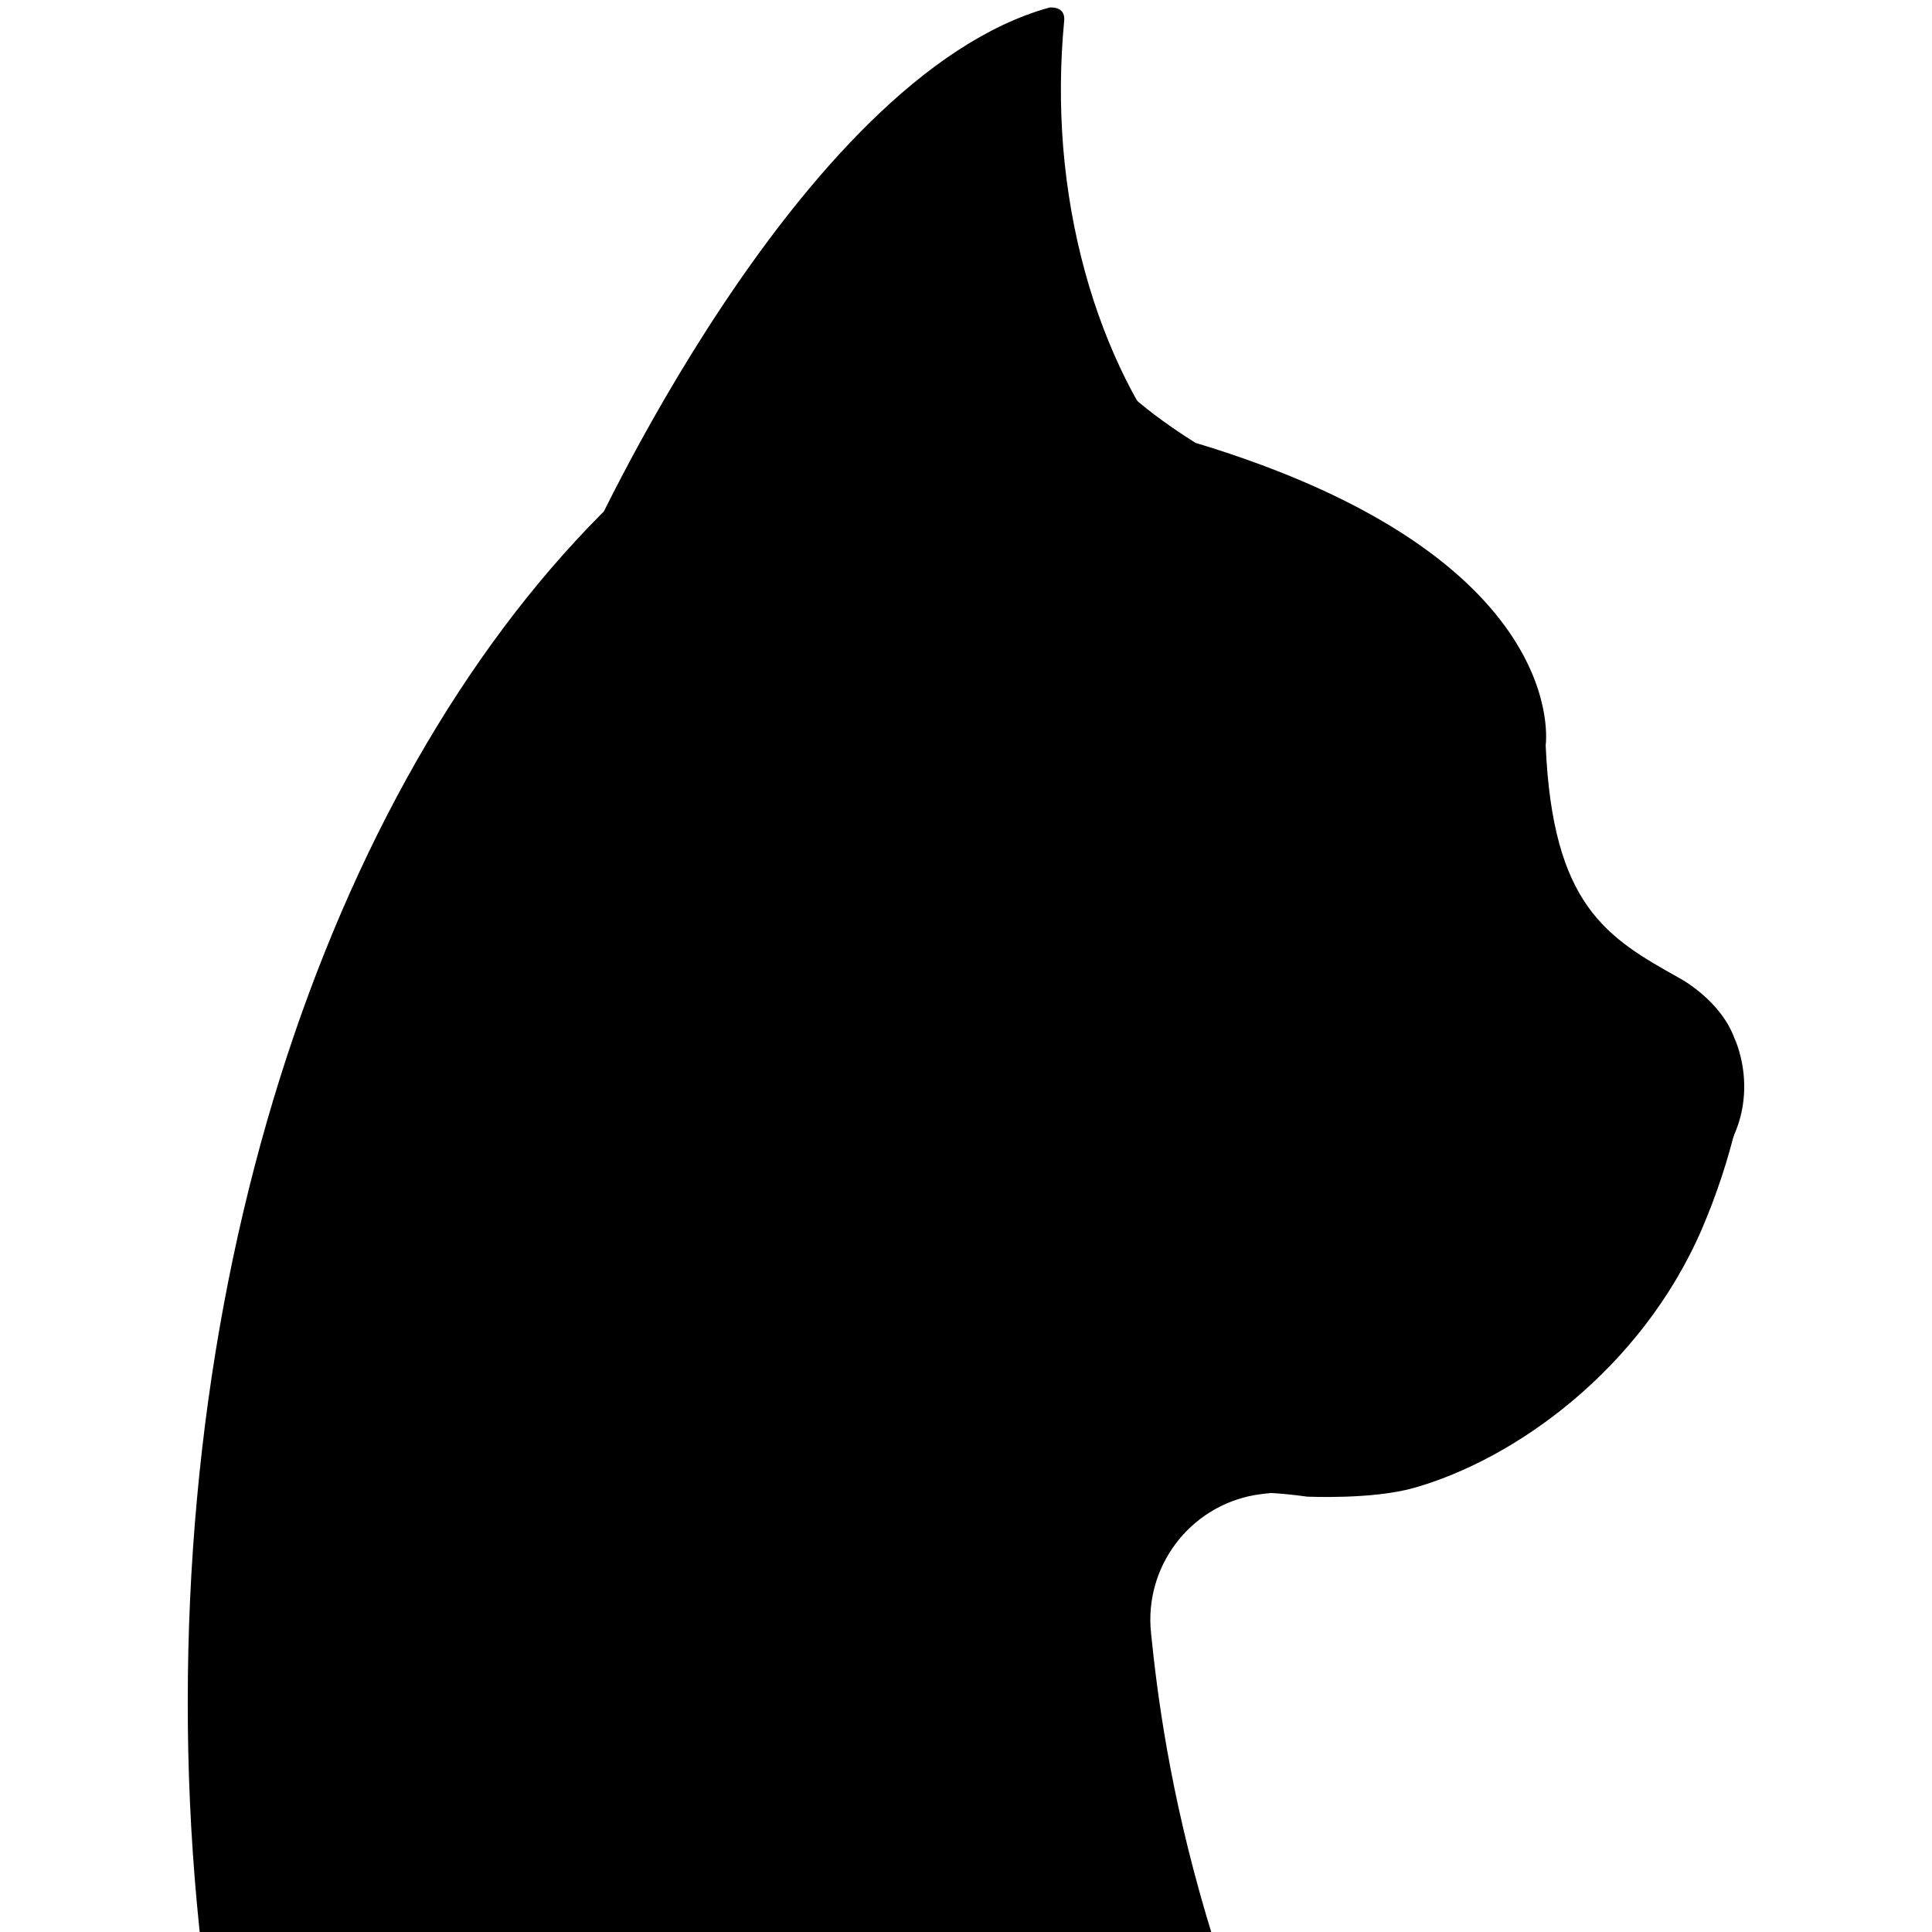
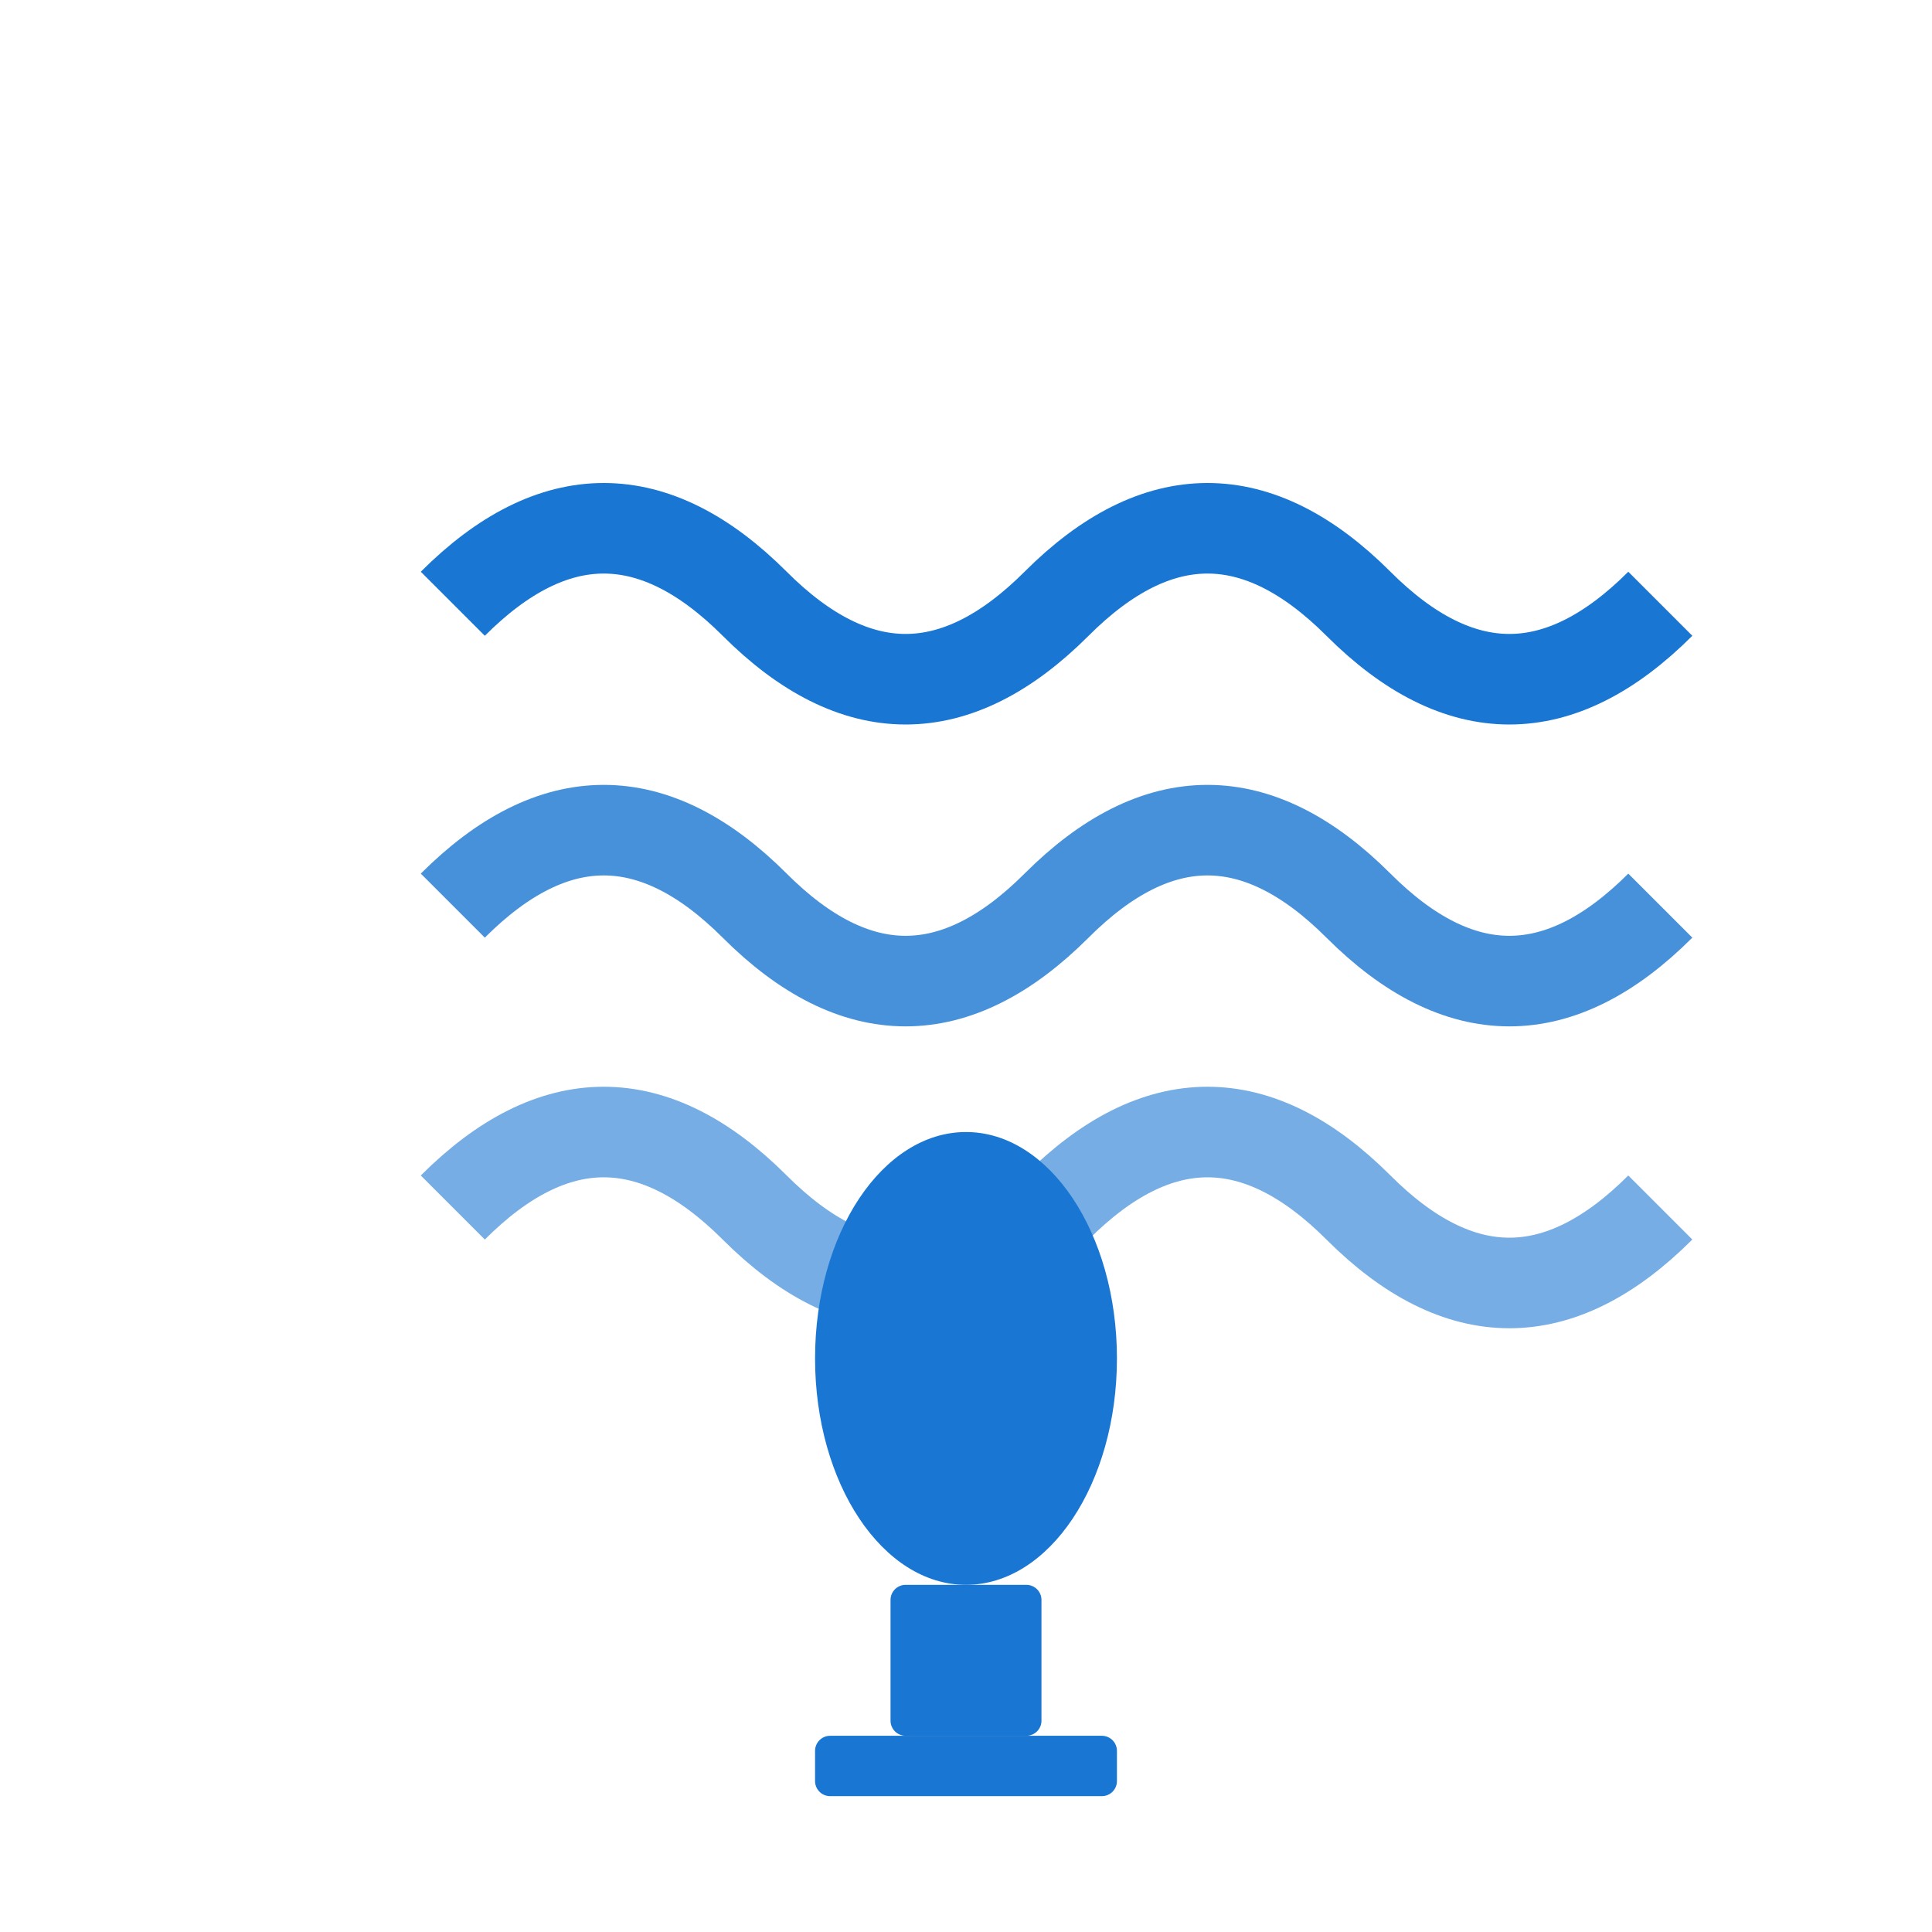
<svg xmlns="http://www.w3.org/2000/svg" id="Logo" viewBox="0 0 256 256">
-   <path d="M145,180.17a287.84,287.84,0,0,0,4.86,53.06c5.74,30.52,16.3,57.77,30.3,79.58L43,310.76,29.74,278.54a287.84,287.84,0,0,1-4.86-53.06c0-73,26.6-136.16,65.36-166.83,16-12.65,34-19.77,53.15-19.77" />
-   <path d="M40.25,161.07l185.18-4.68c9.3-8.75,4.4-18.8,4.4-18.8-1.88-5.14-7.32-8-7.32-8-9.58-5.35-16.79-9.57-17.7-30.85,0,0,3.69-24.95-46.4-40.06,0,0-10.77-6.62-11.44-10.18" />
-   <path d="M77.51,73S105.67,10.2,139.06,1c0,0,2.14-.27,1.95,1.75a96,96,0,0,0-.13,16.81c1.91,22.93,11.92,42.1,24.91,50.72l-1.33,45.48" />
-   <path d="M148.63,226.24c-1.66-12.41-5-32.06,24.55-27.93,0,0,8.61.41,14.11-1.14,13.31-3.73,30.1-15.61,38.2-34.27a85.86,85.86,0,0,0,4.65-14.08H40.25" />
-   <path d="M117.42,318c23.76-69.5-4.53-98.95-4.53-98.95-23.34-31-3.18-51.53-3.18-51.53,27.65,33.31,66.58,30.24,66.89,30.45a36.45,36.45,0,0,0-10.28.12,16.78,16.78,0,0,0-13.8,18.31c1.61,15.93,6.56,52,34.54,97.32" />
+   <path d="M60,80 Q80,60 100,80 T140,80 T180,80 T220,80" stroke="#1976d2" stroke-width="12" fill="none" />
+   <path d="M60,120 Q80,100 100,120 T140,120 T180,120 T220,120" stroke="#1976d2" stroke-width="12" fill="none" opacity="0.8" />
+   <path d="M60,160 Q80,140 100,160 T140,160 T180,160 T220,160" stroke="#1976d2" stroke-width="12" fill="none" opacity="0.6" />
+   <ellipse cx="128" cy="180" rx="20" ry="30" fill="#1976d2" />
+   <rect x="118" y="210" width="20" height="20" rx="2" fill="#1976d2" />
+   <rect x="108" y="230" width="40" height="8" rx="2" fill="#1976d2" />
</svg>
